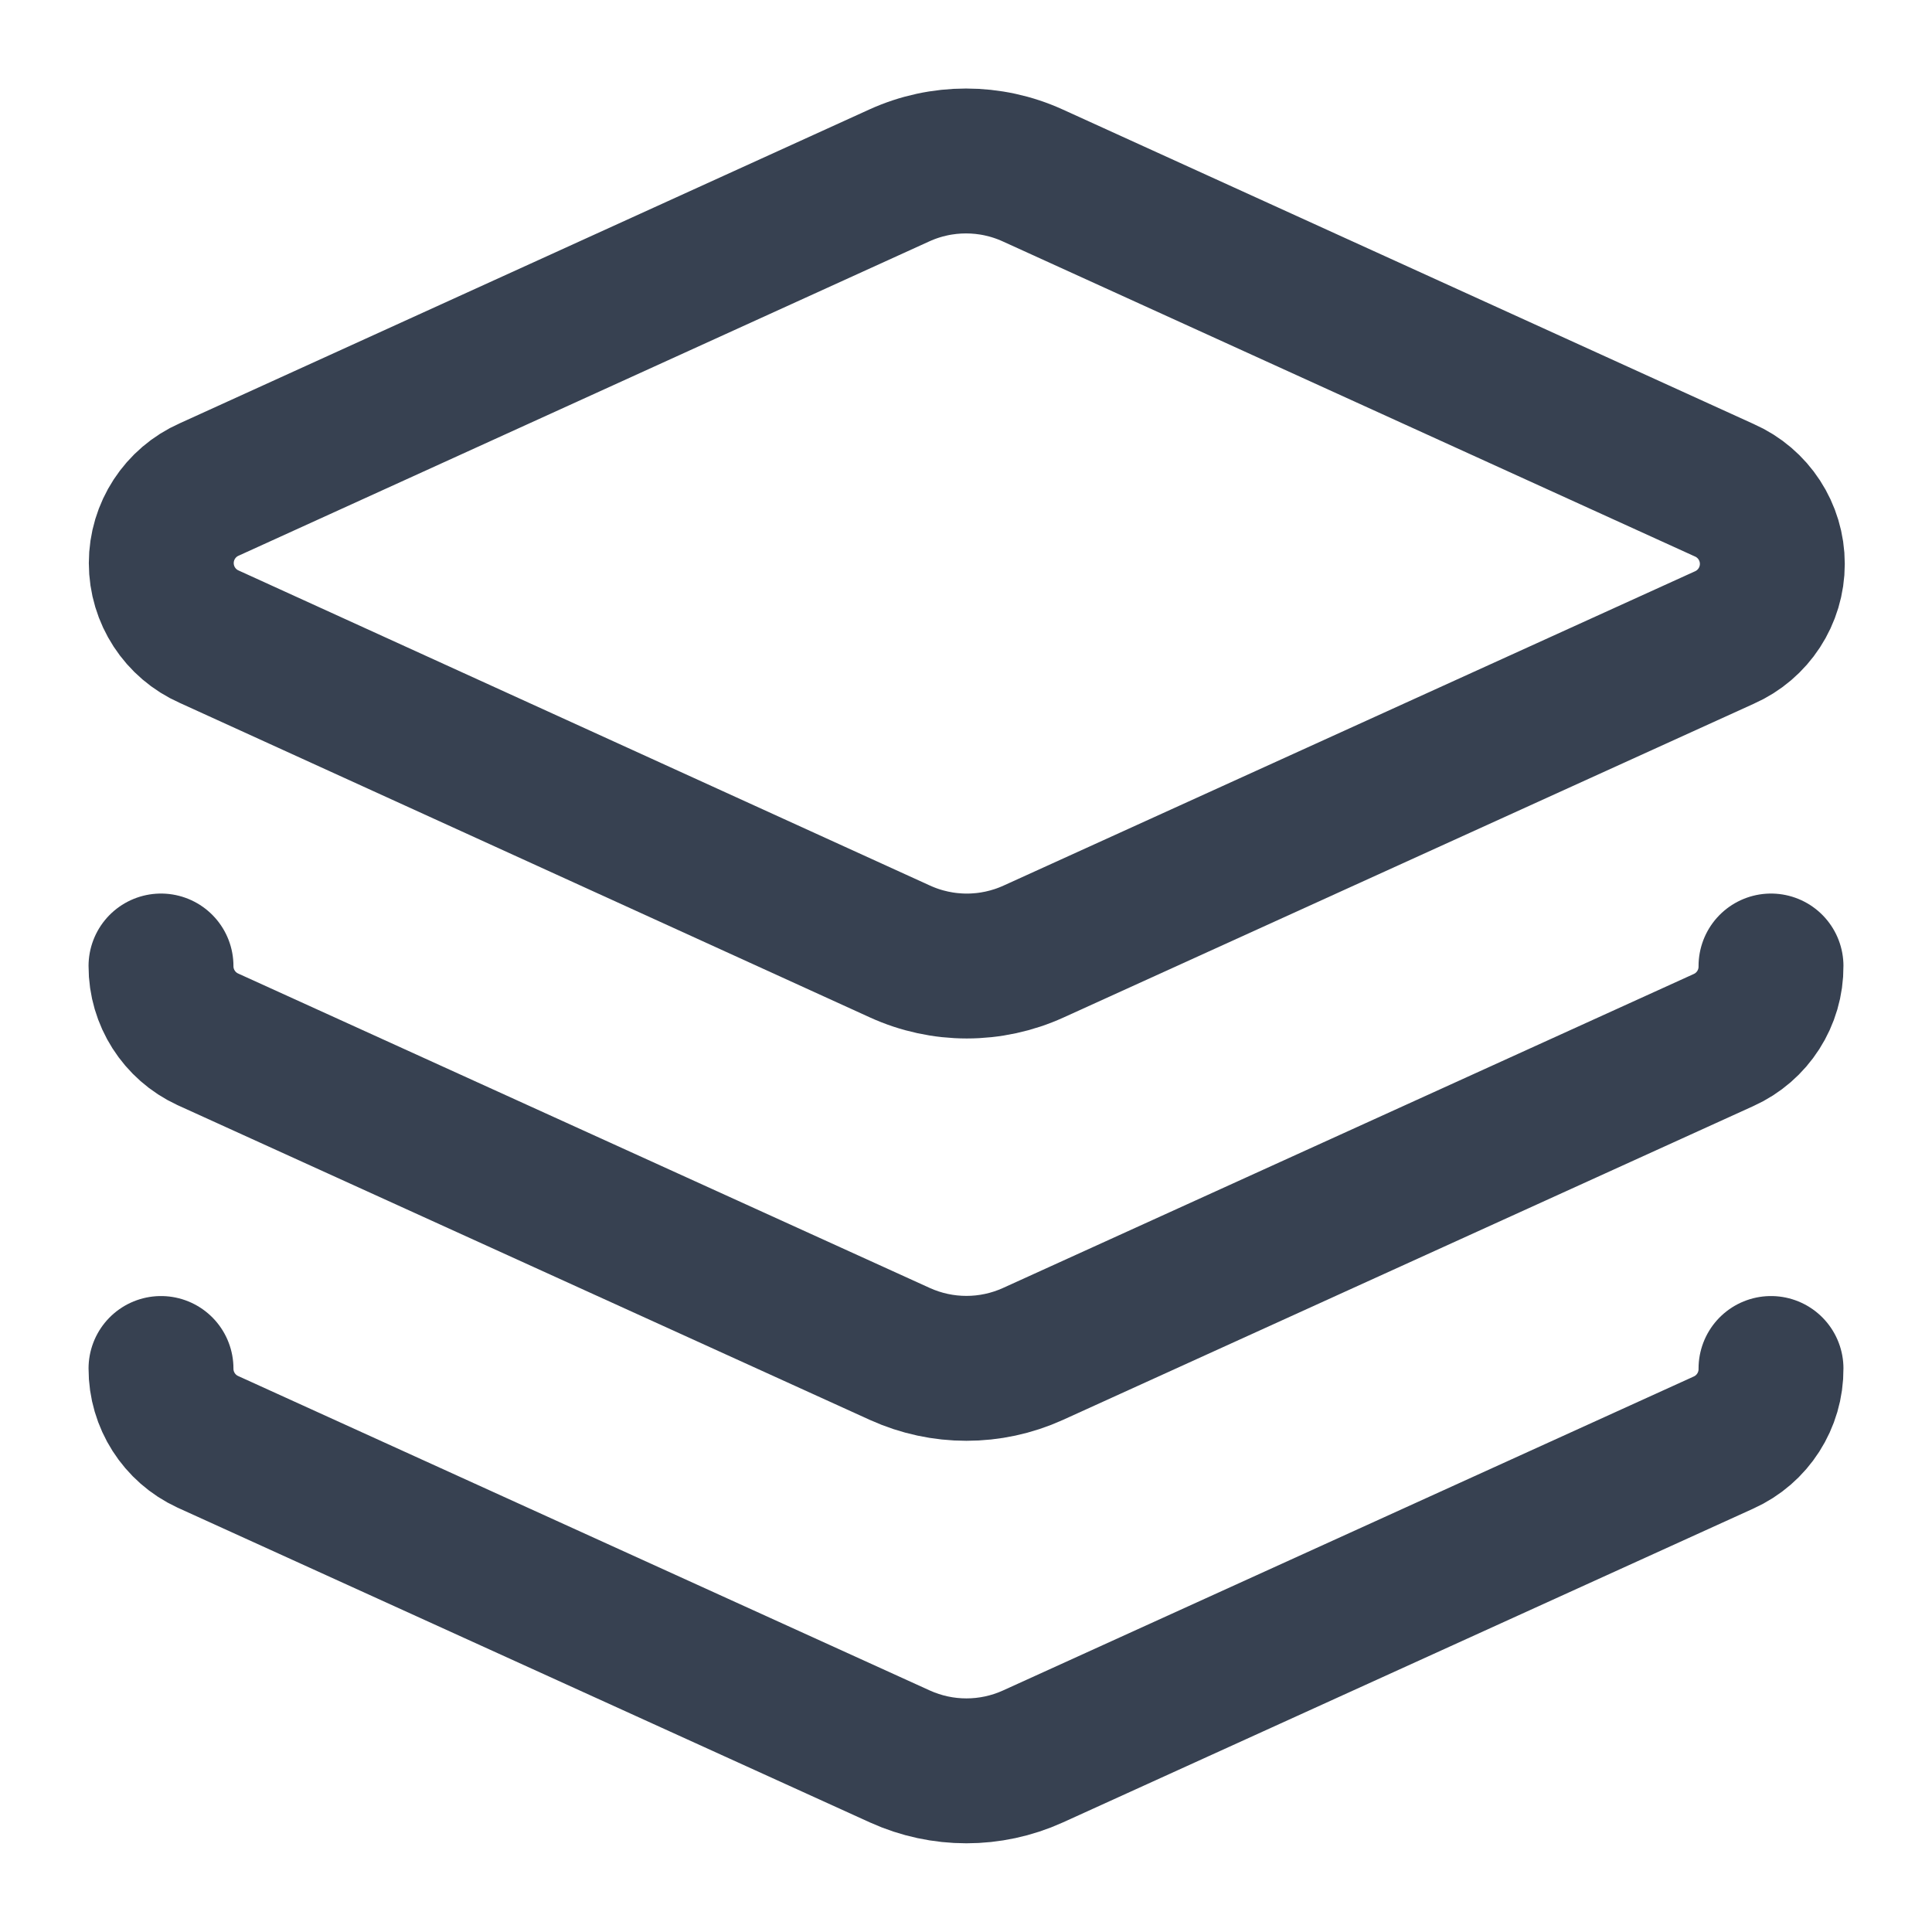
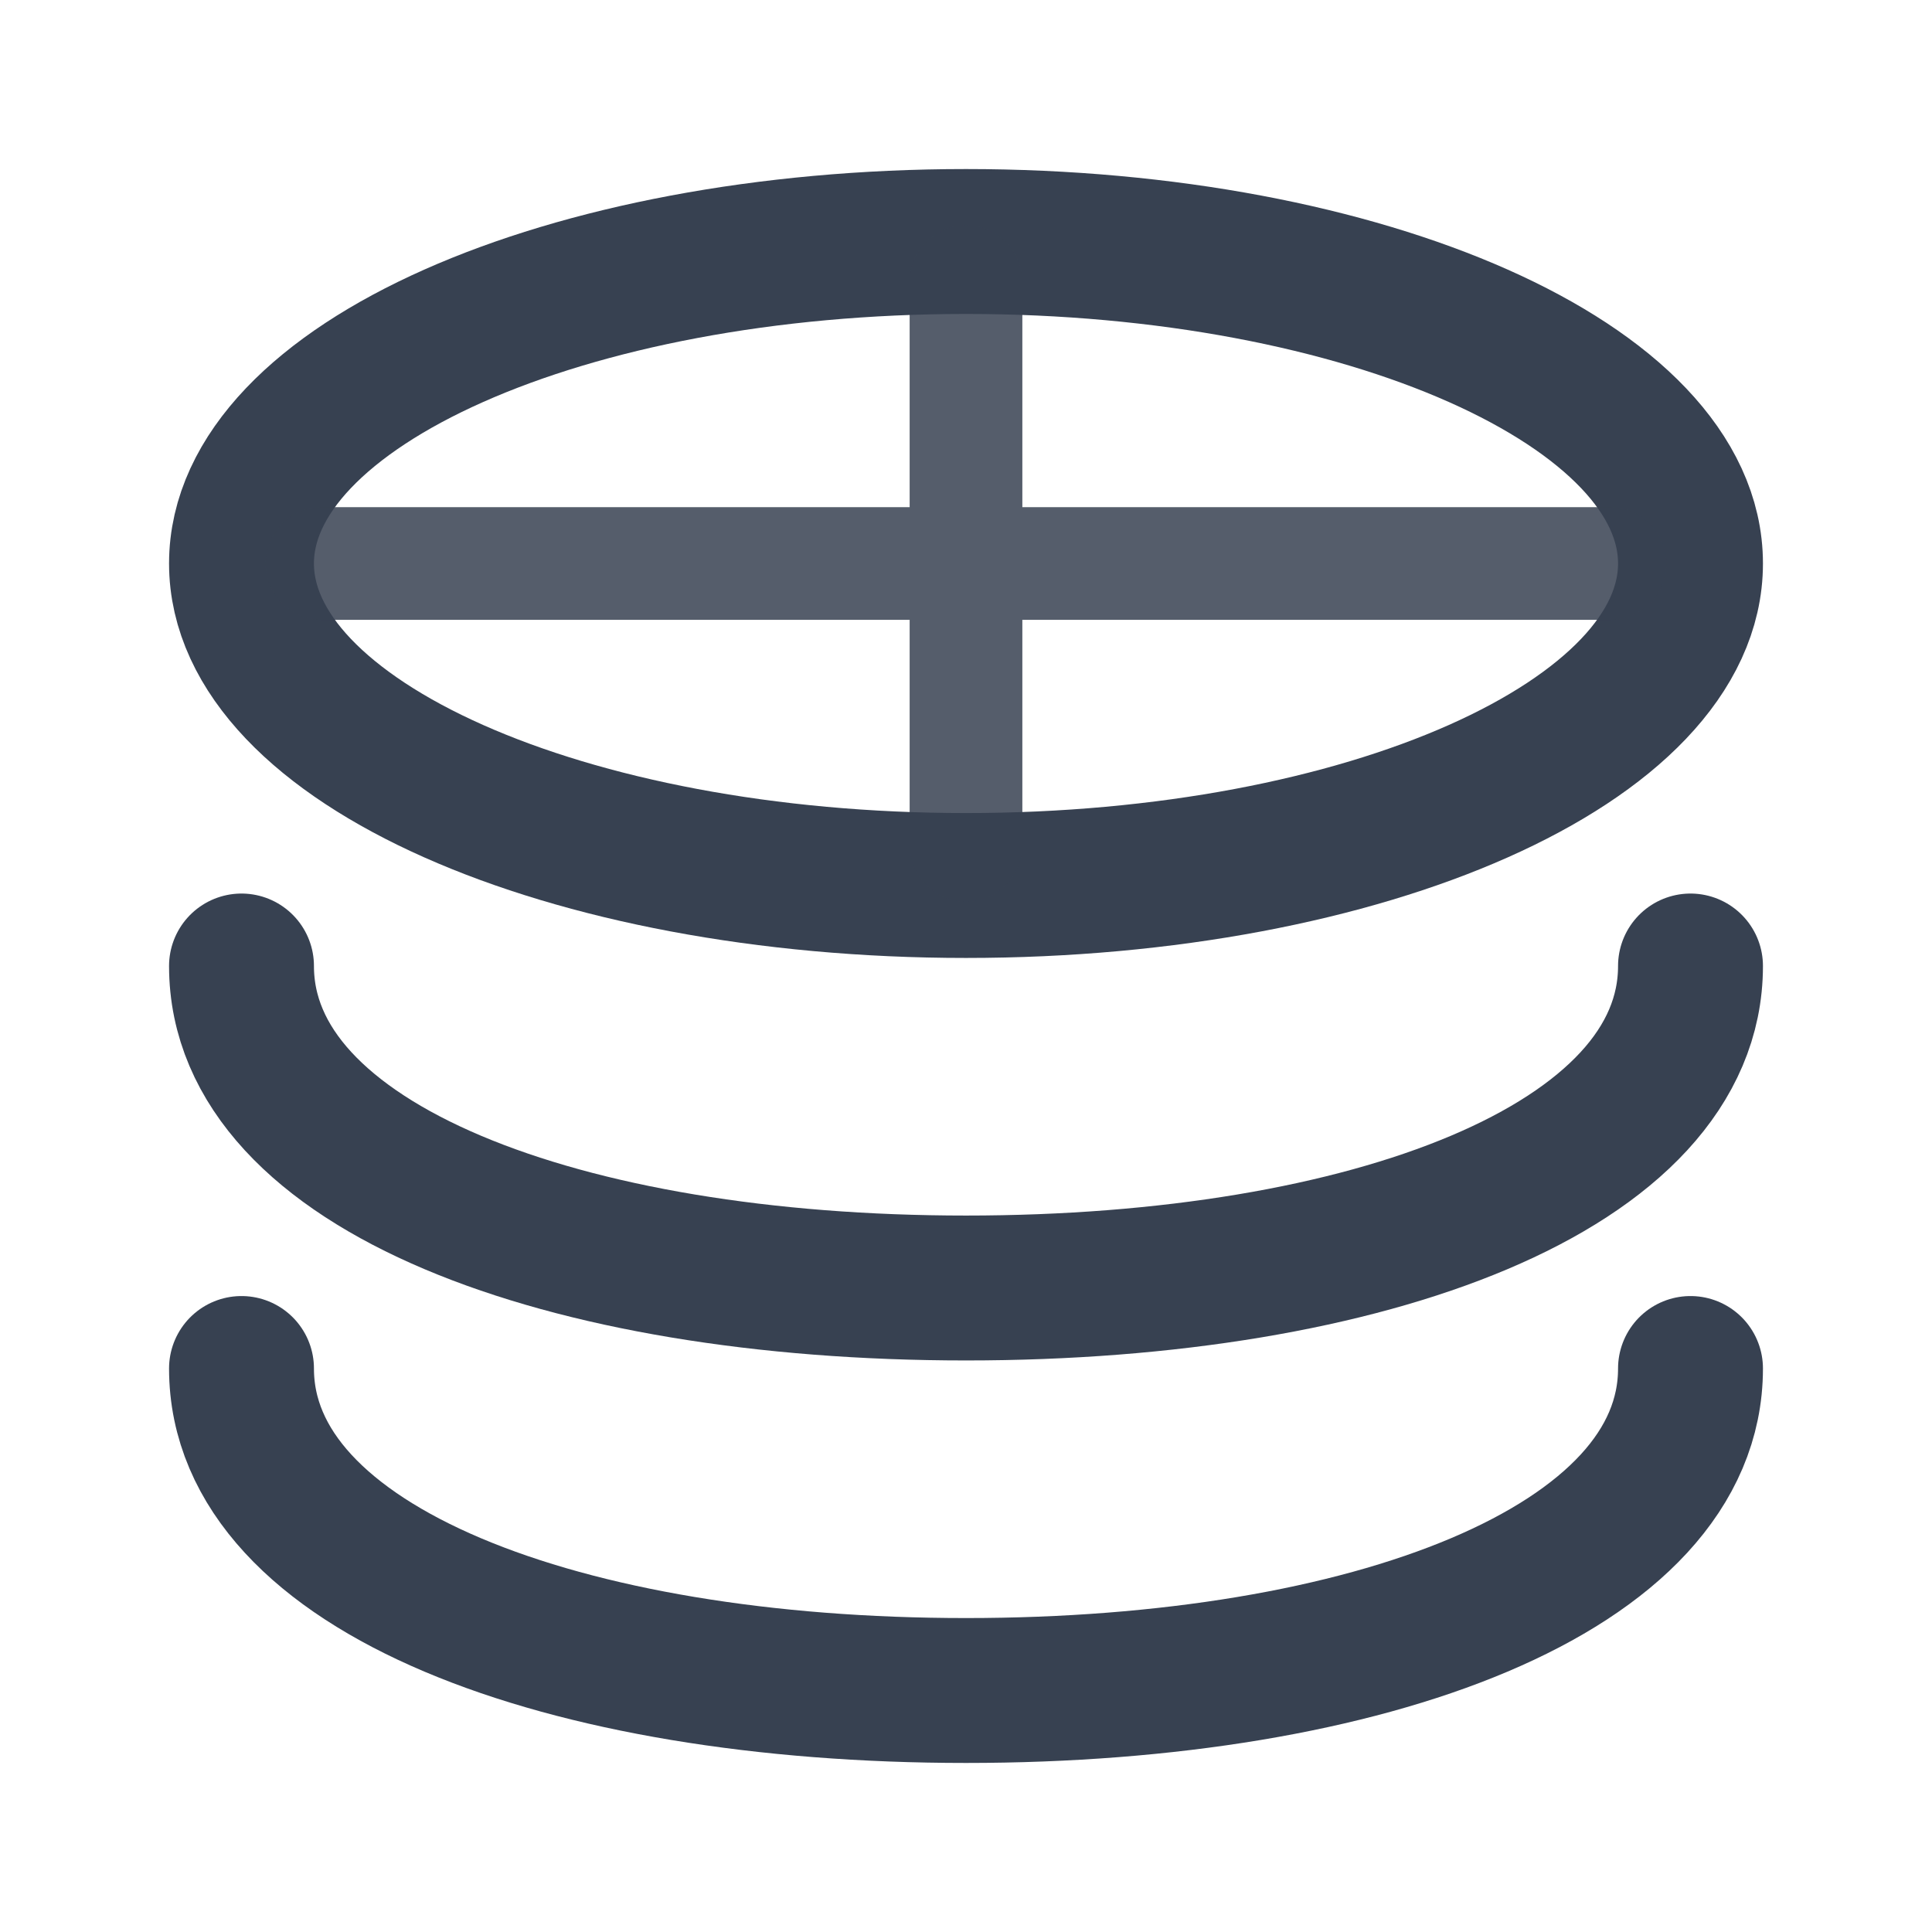
<svg xmlns="http://www.w3.org/2000/svg" viewBox="0 0 24 24" width="16" height="16" fill="none" stroke="#374151" stroke-width="1.8" stroke-linecap="round" stroke-linejoin="round">
-   <path d="M12.83 2.18a2 2 0 0 0-1.66 0L2.6 6.08a1 1 0 0 0 0 1.83l8.58 3.91a2 2 0 0 0 1.66 0l8.58-3.9a1 1 0 0 0 0-1.83z" />
-   <path d="M2 12a1 1 0 0 0 .58.91l8.6 3.91a2 2 0 0 0 1.65 0l8.58-3.9A1 1 0 0 0 22 12" />
-   <path d="M2 17a1 1 0 0 0 .58.91l8.6 3.91a2 2 0 0 0 1.65 0l8.58-3.9A1 1 0 0 0 22 17" />
+   <ellipse cx="12" cy="7" rx="9" ry="4" />
+   <g stroke="#374151" stroke-width="1.4" opacity="0.85">
+     <line x1="4" y1="7" x2="20" y2="7" />
+     <line x1="12" y1="3.5" x2="12" y2="10.5" />
+   </g>
+   <path d="M3 12 c0 2.5 4 4 9 4 s9-1.5 9-4" />
+   <path d="M3 17 c0 2.5 4 4 9 4 s9-1.5 9-4" />
</svg>
